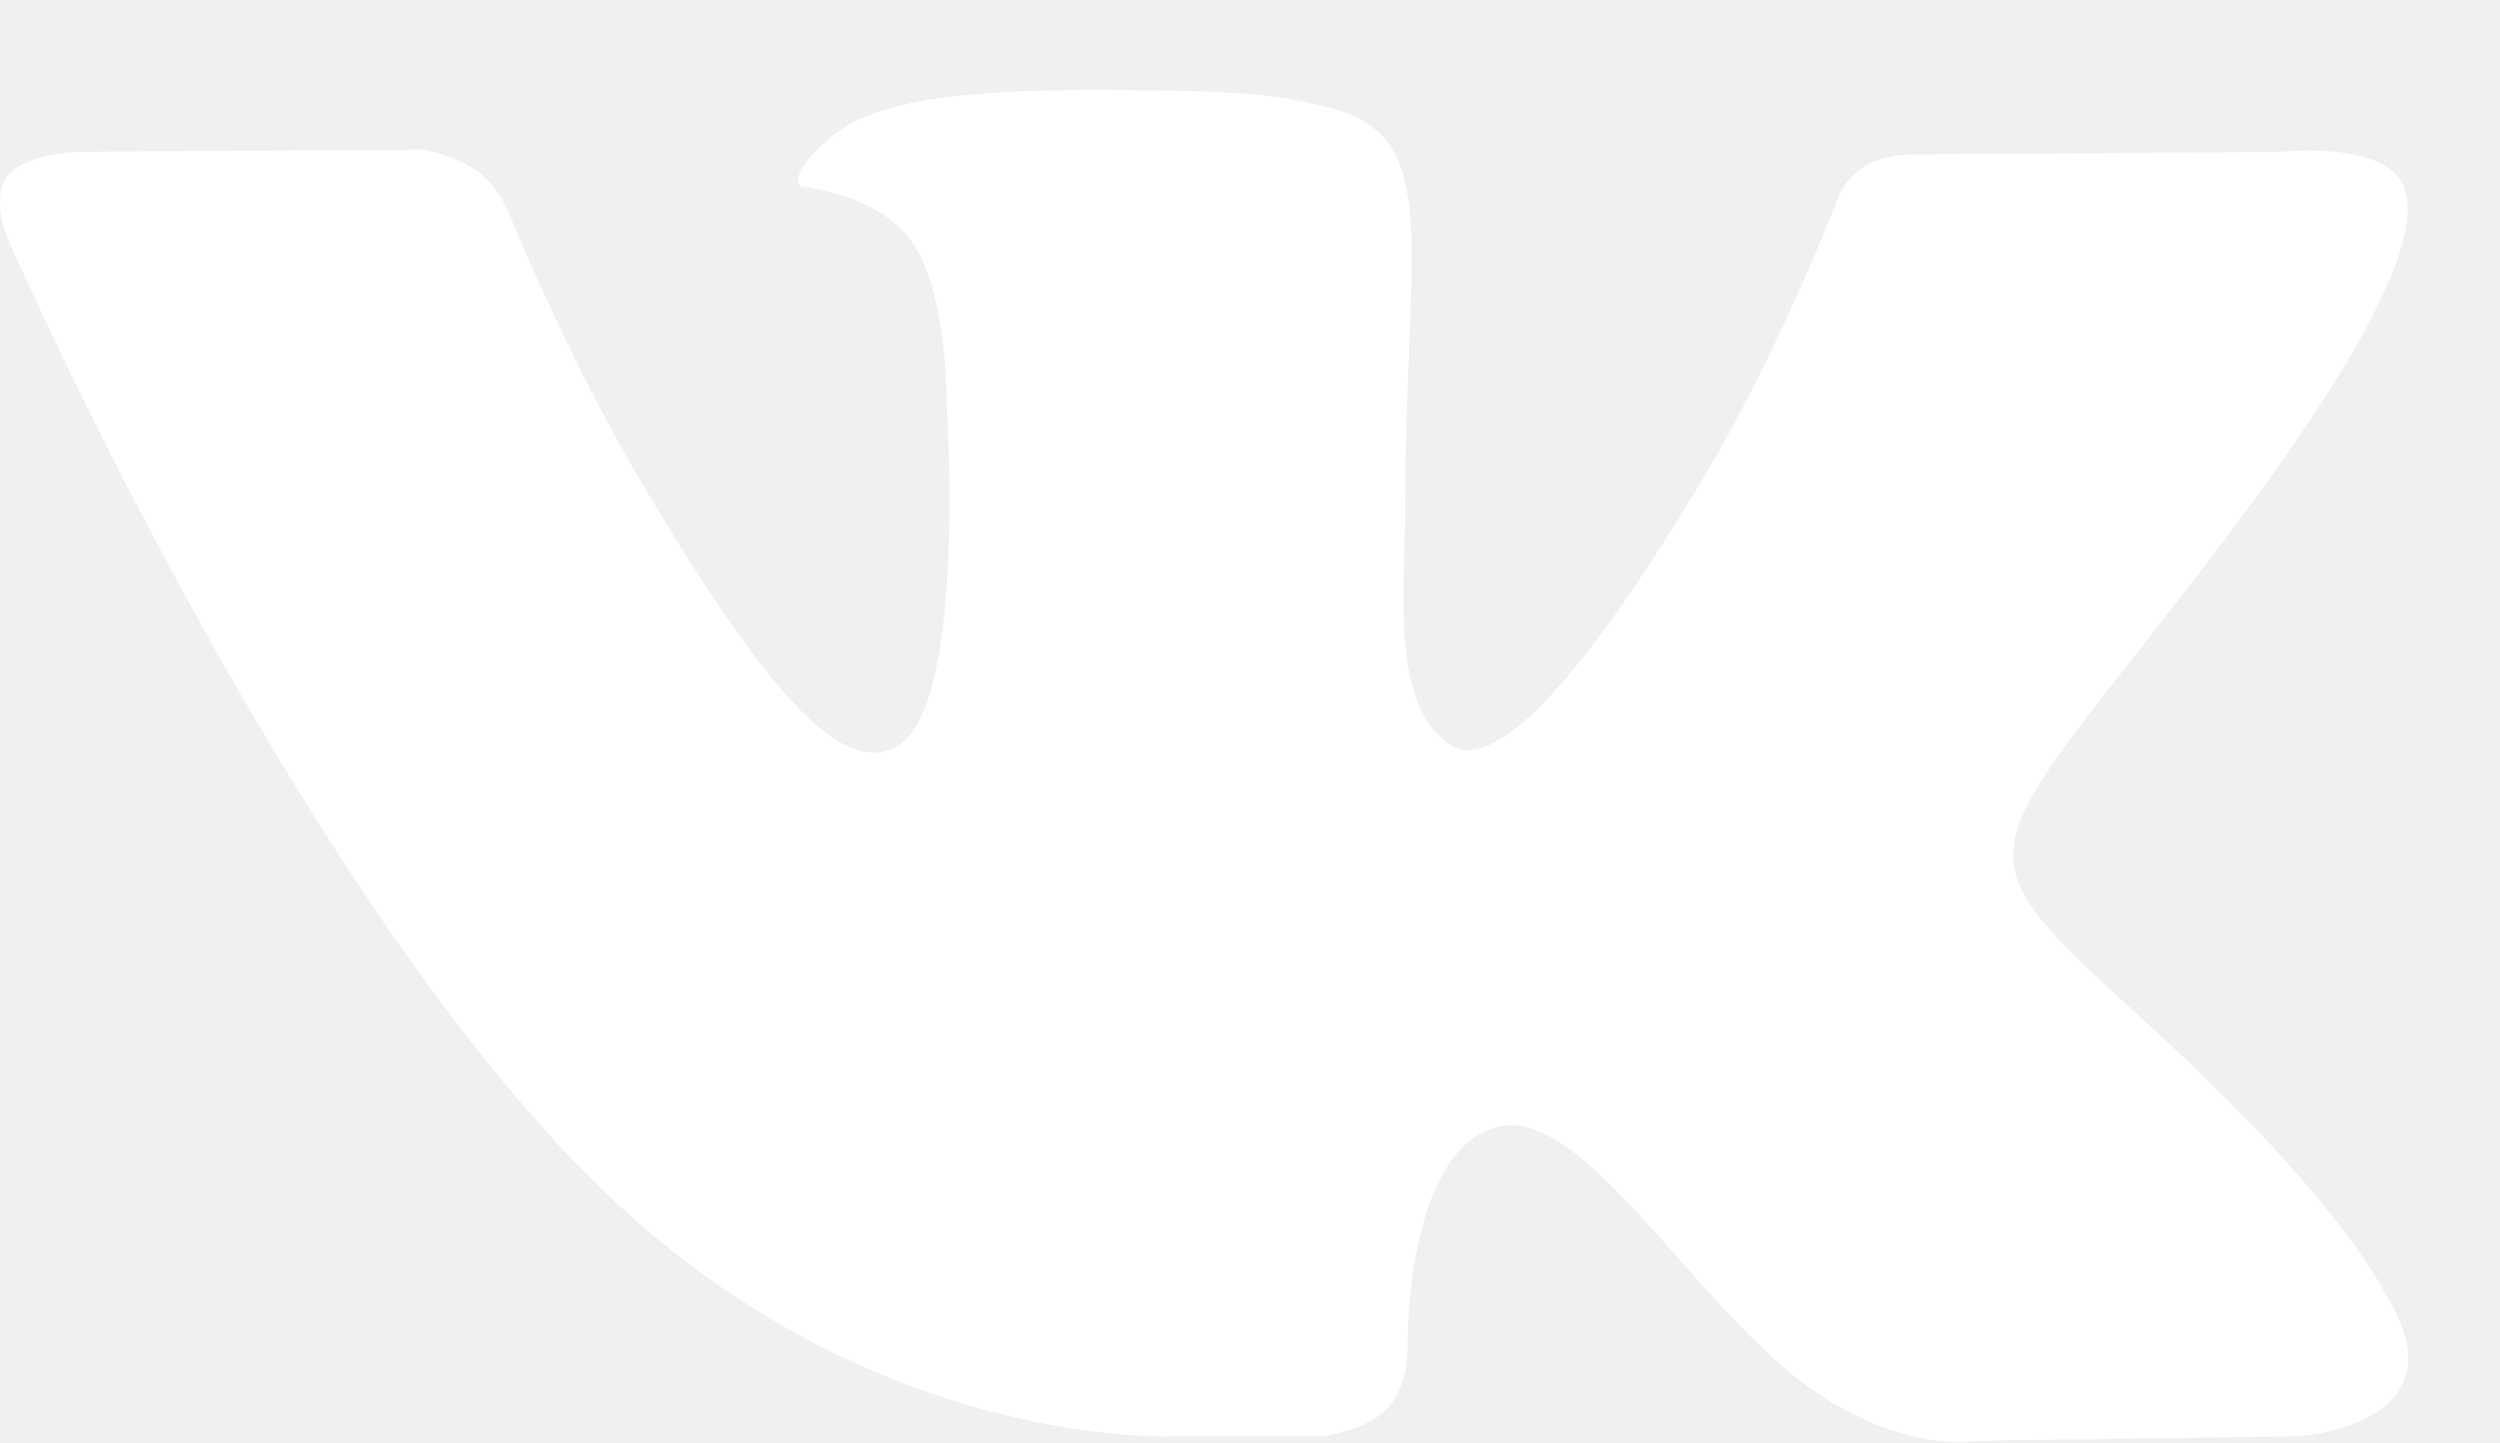
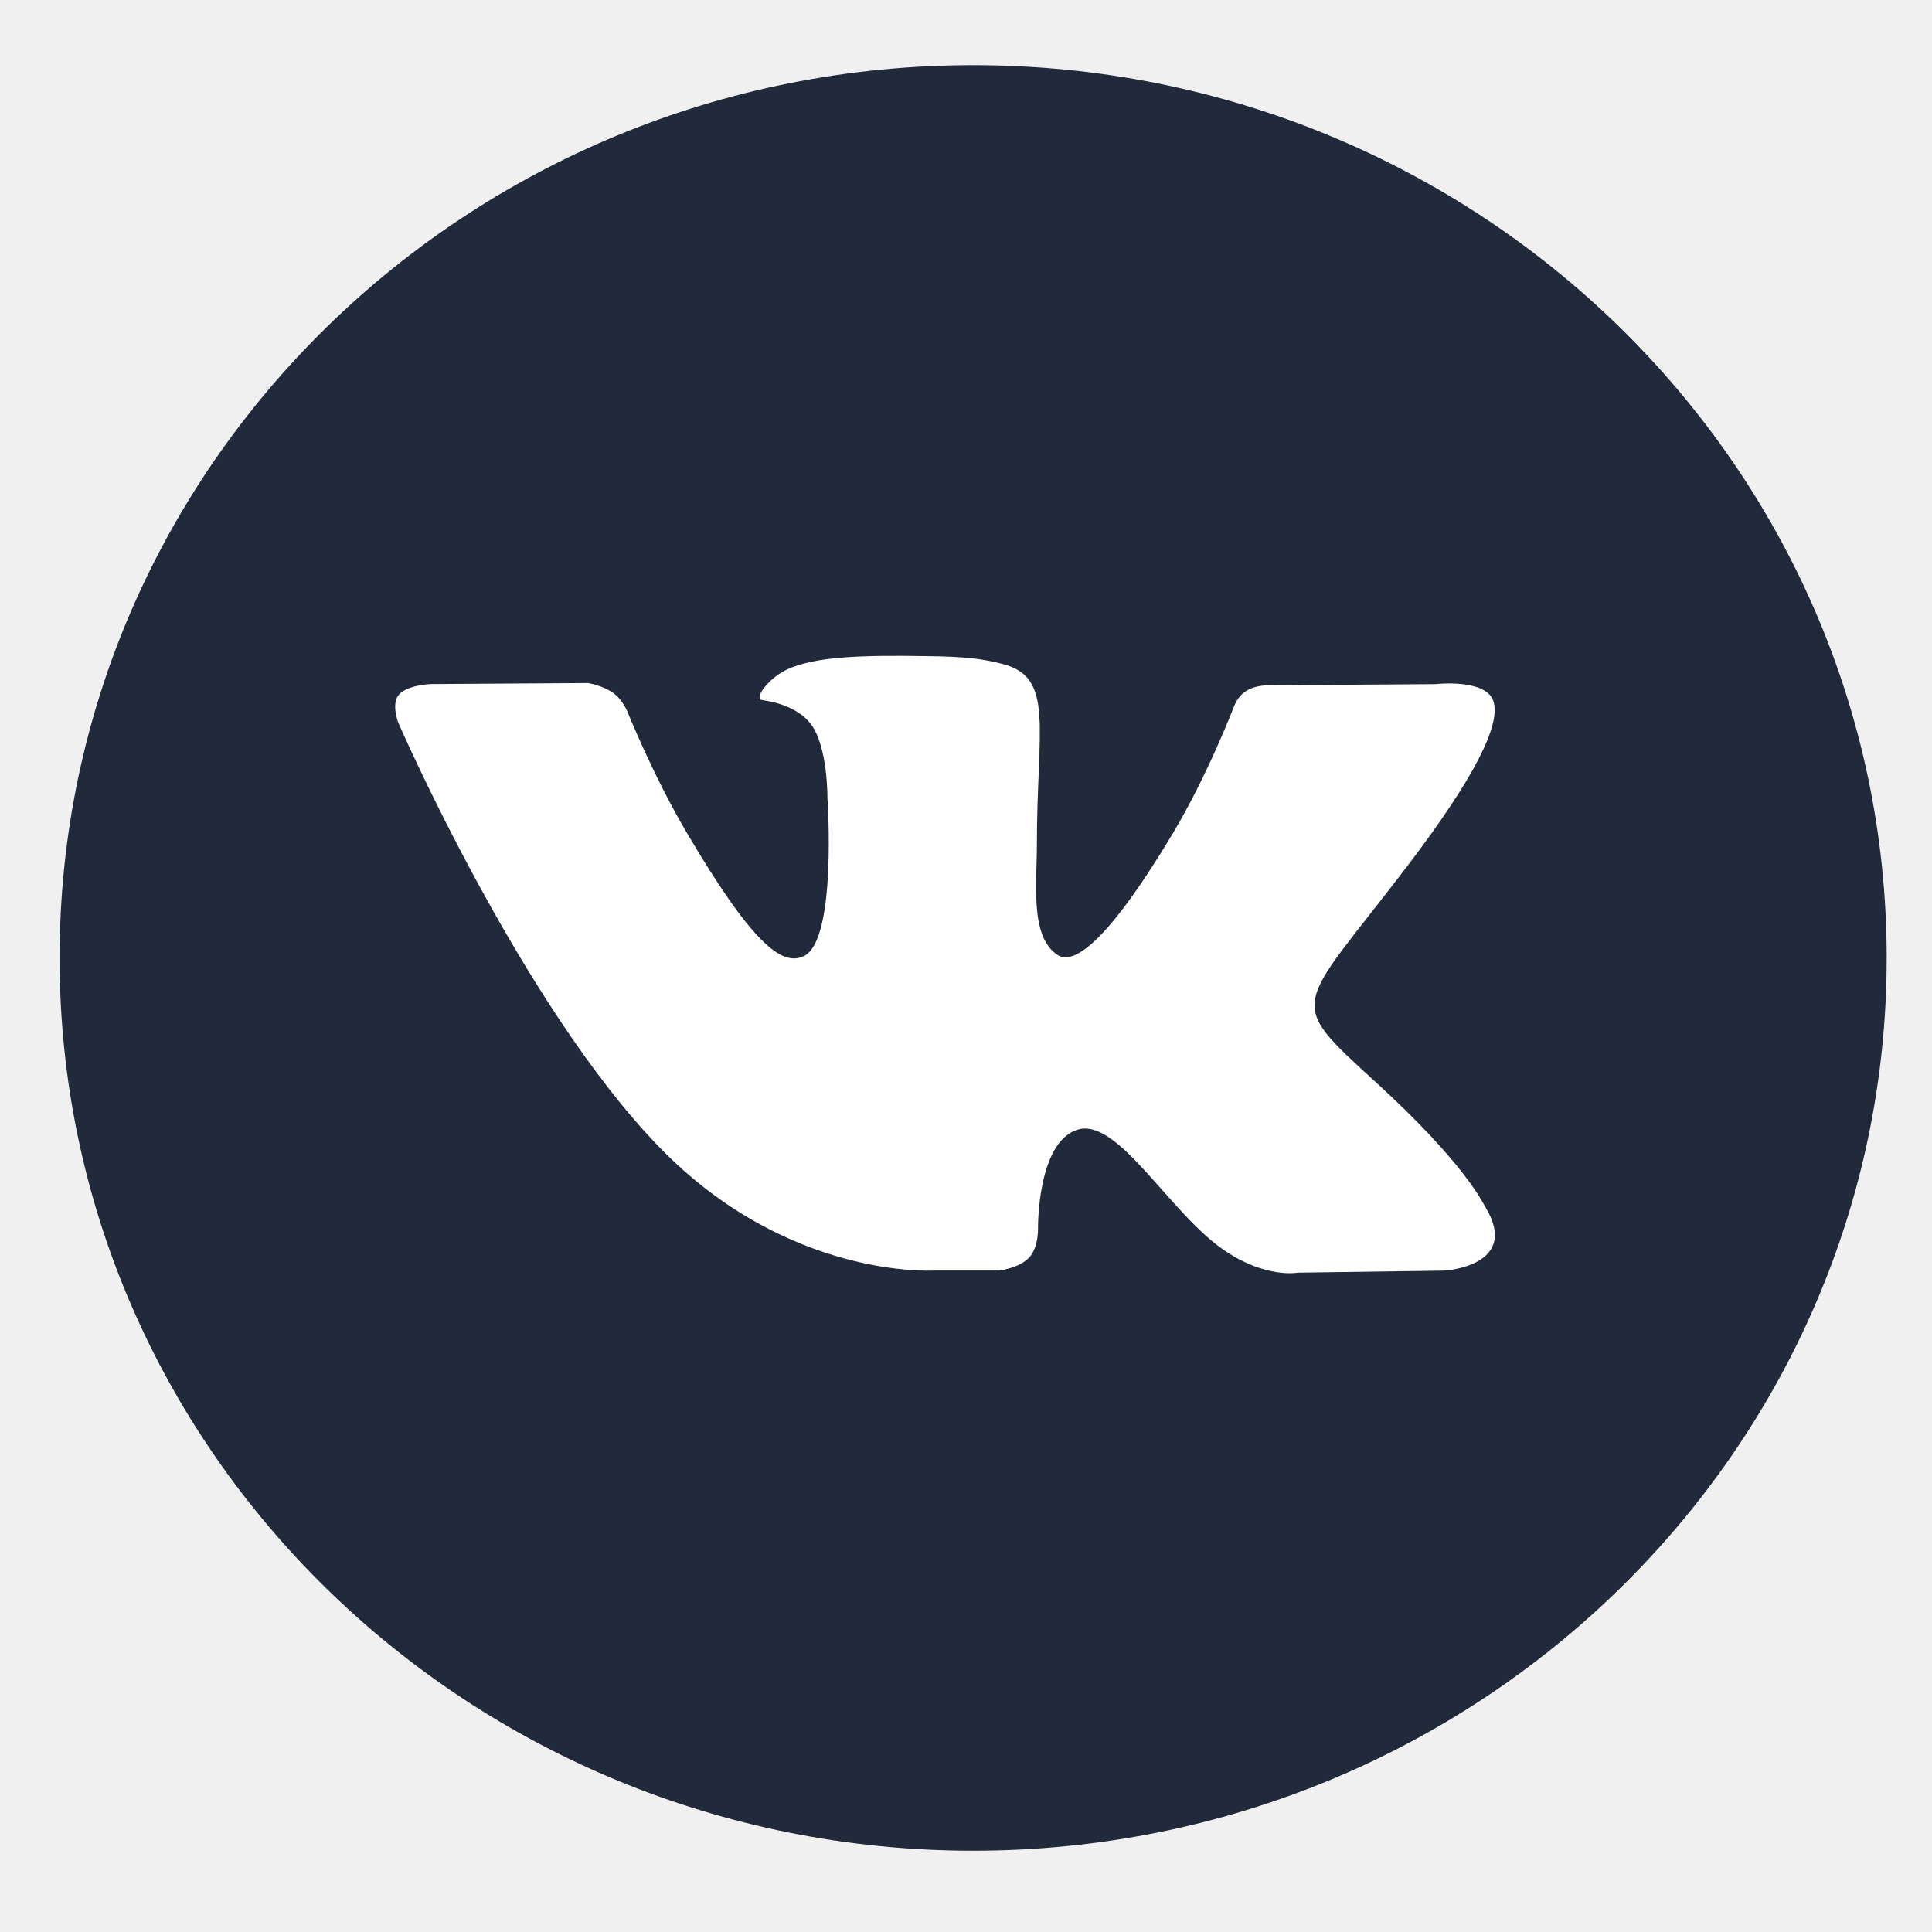
- <svg xmlns="http://www.w3.org/2000/svg" width="26" height="15" viewBox="0 0 26 15" fill="none">
-   <path d="M15.54 11.728C16.461 11.438 17.64 13.641 18.894 14.483C19.836 15.122 20.557 14.984 20.557 14.984L23.902 14.937C23.902 14.937 25.649 14.832 24.823 13.48C24.755 13.368 24.339 12.478 22.334 10.647C20.238 8.732 20.522 9.042 23.046 5.731C24.584 3.712 25.199 2.48 25.006 1.955C24.821 1.449 23.692 1.581 23.692 1.581L19.924 1.606C19.557 1.607 19.246 1.717 19.104 2.089C19.101 2.092 18.506 3.651 17.713 4.975C16.036 7.777 15.367 7.927 15.09 7.751C14.453 7.345 14.614 6.123 14.614 5.254C14.614 2.538 15.03 1.405 13.799 1.113C13.388 1.015 13.088 0.952 12.039 0.942C10.698 0.922 9.56 0.942 8.915 1.251C8.487 1.46 8.158 1.918 8.358 1.944C8.608 1.977 9.169 2.094 9.47 2.494C9.856 3.011 9.844 4.171 9.844 4.171C9.844 4.171 10.065 7.369 9.324 7.765C8.816 8.037 8.121 7.482 6.625 4.938C5.862 3.637 5.285 2.198 5.285 2.198C5.285 2.198 5.173 1.931 4.971 1.785C4.73 1.612 4.393 1.556 4.393 1.556L0.817 1.579C0.817 1.579 0.279 1.594 0.082 1.824C-0.093 2.029 0.067 2.451 0.067 2.451C0.067 2.451 2.869 8.902 6.041 12.151C8.949 15.134 12.254 14.936 12.254 14.936H13.751C13.751 14.936 14.203 14.886 14.434 14.644C14.649 14.419 14.64 13.996 14.64 13.996C14.64 13.996 14.61 12.019 15.54 11.728Z" fill="white" />
+ <svg xmlns="http://www.w3.org/2000/svg" width="44" height="44" viewBox="0 0 44 44" fill="none">
+   <path fill-rule="evenodd" clip-rule="evenodd" d="M22.163 1.484C33.653 1.484 42.968 10.587 42.968 21.817C42.968 33.046 33.653 42.149 22.163 42.149C10.672 42.149 1.357 33.046 1.357 21.817C1.357 10.587 10.672 1.484 22.163 1.484Z" fill="#212A3A" />
+   <path d="M24.54 25.728C25.461 25.438 26.64 27.641 27.894 28.483C28.836 29.122 29.557 28.984 29.557 28.984L32.902 28.937C32.902 28.937 34.65 28.832 33.823 27.48C33.755 27.368 33.339 26.478 31.334 24.647C29.238 22.732 29.522 23.042 32.046 19.731C33.584 17.712 34.199 16.48 34.006 15.955C33.821 15.449 32.692 15.581 32.692 15.581L28.924 15.606C28.557 15.607 28.246 15.717 28.104 16.089C28.101 16.093 27.506 17.651 26.713 18.975C25.036 21.777 24.367 21.927 24.09 21.751C23.453 21.345 23.614 20.123 23.614 19.254C23.614 16.538 24.03 15.405 22.799 15.113C22.388 15.015 22.088 14.952 21.039 14.942C19.698 14.922 18.56 14.942 17.915 15.251C17.487 15.46 17.158 15.918 17.358 15.944C17.608 15.977 18.169 16.094 18.47 16.494C18.856 17.011 18.844 18.171 18.844 18.171C18.844 18.171 19.065 21.369 18.324 21.765C17.816 22.037 17.121 21.482 15.625 18.938C14.861 17.637 14.285 16.198 14.285 16.198C14.285 16.198 14.173 15.931 13.971 15.785C13.73 15.612 13.393 15.556 13.393 15.556L9.817 15.579C9.817 15.579 9.279 15.594 9.082 15.824C8.907 16.029 9.067 16.451 9.067 16.451C9.067 16.451 11.869 22.902 15.041 26.151C17.949 29.134 21.254 28.936 21.254 28.936H22.751C22.751 28.936 23.203 28.886 23.434 28.644C23.649 28.419 23.64 27.996 23.64 27.996C23.64 27.996 23.61 26.019 24.54 25.728Z" fill="white" />
</svg>
